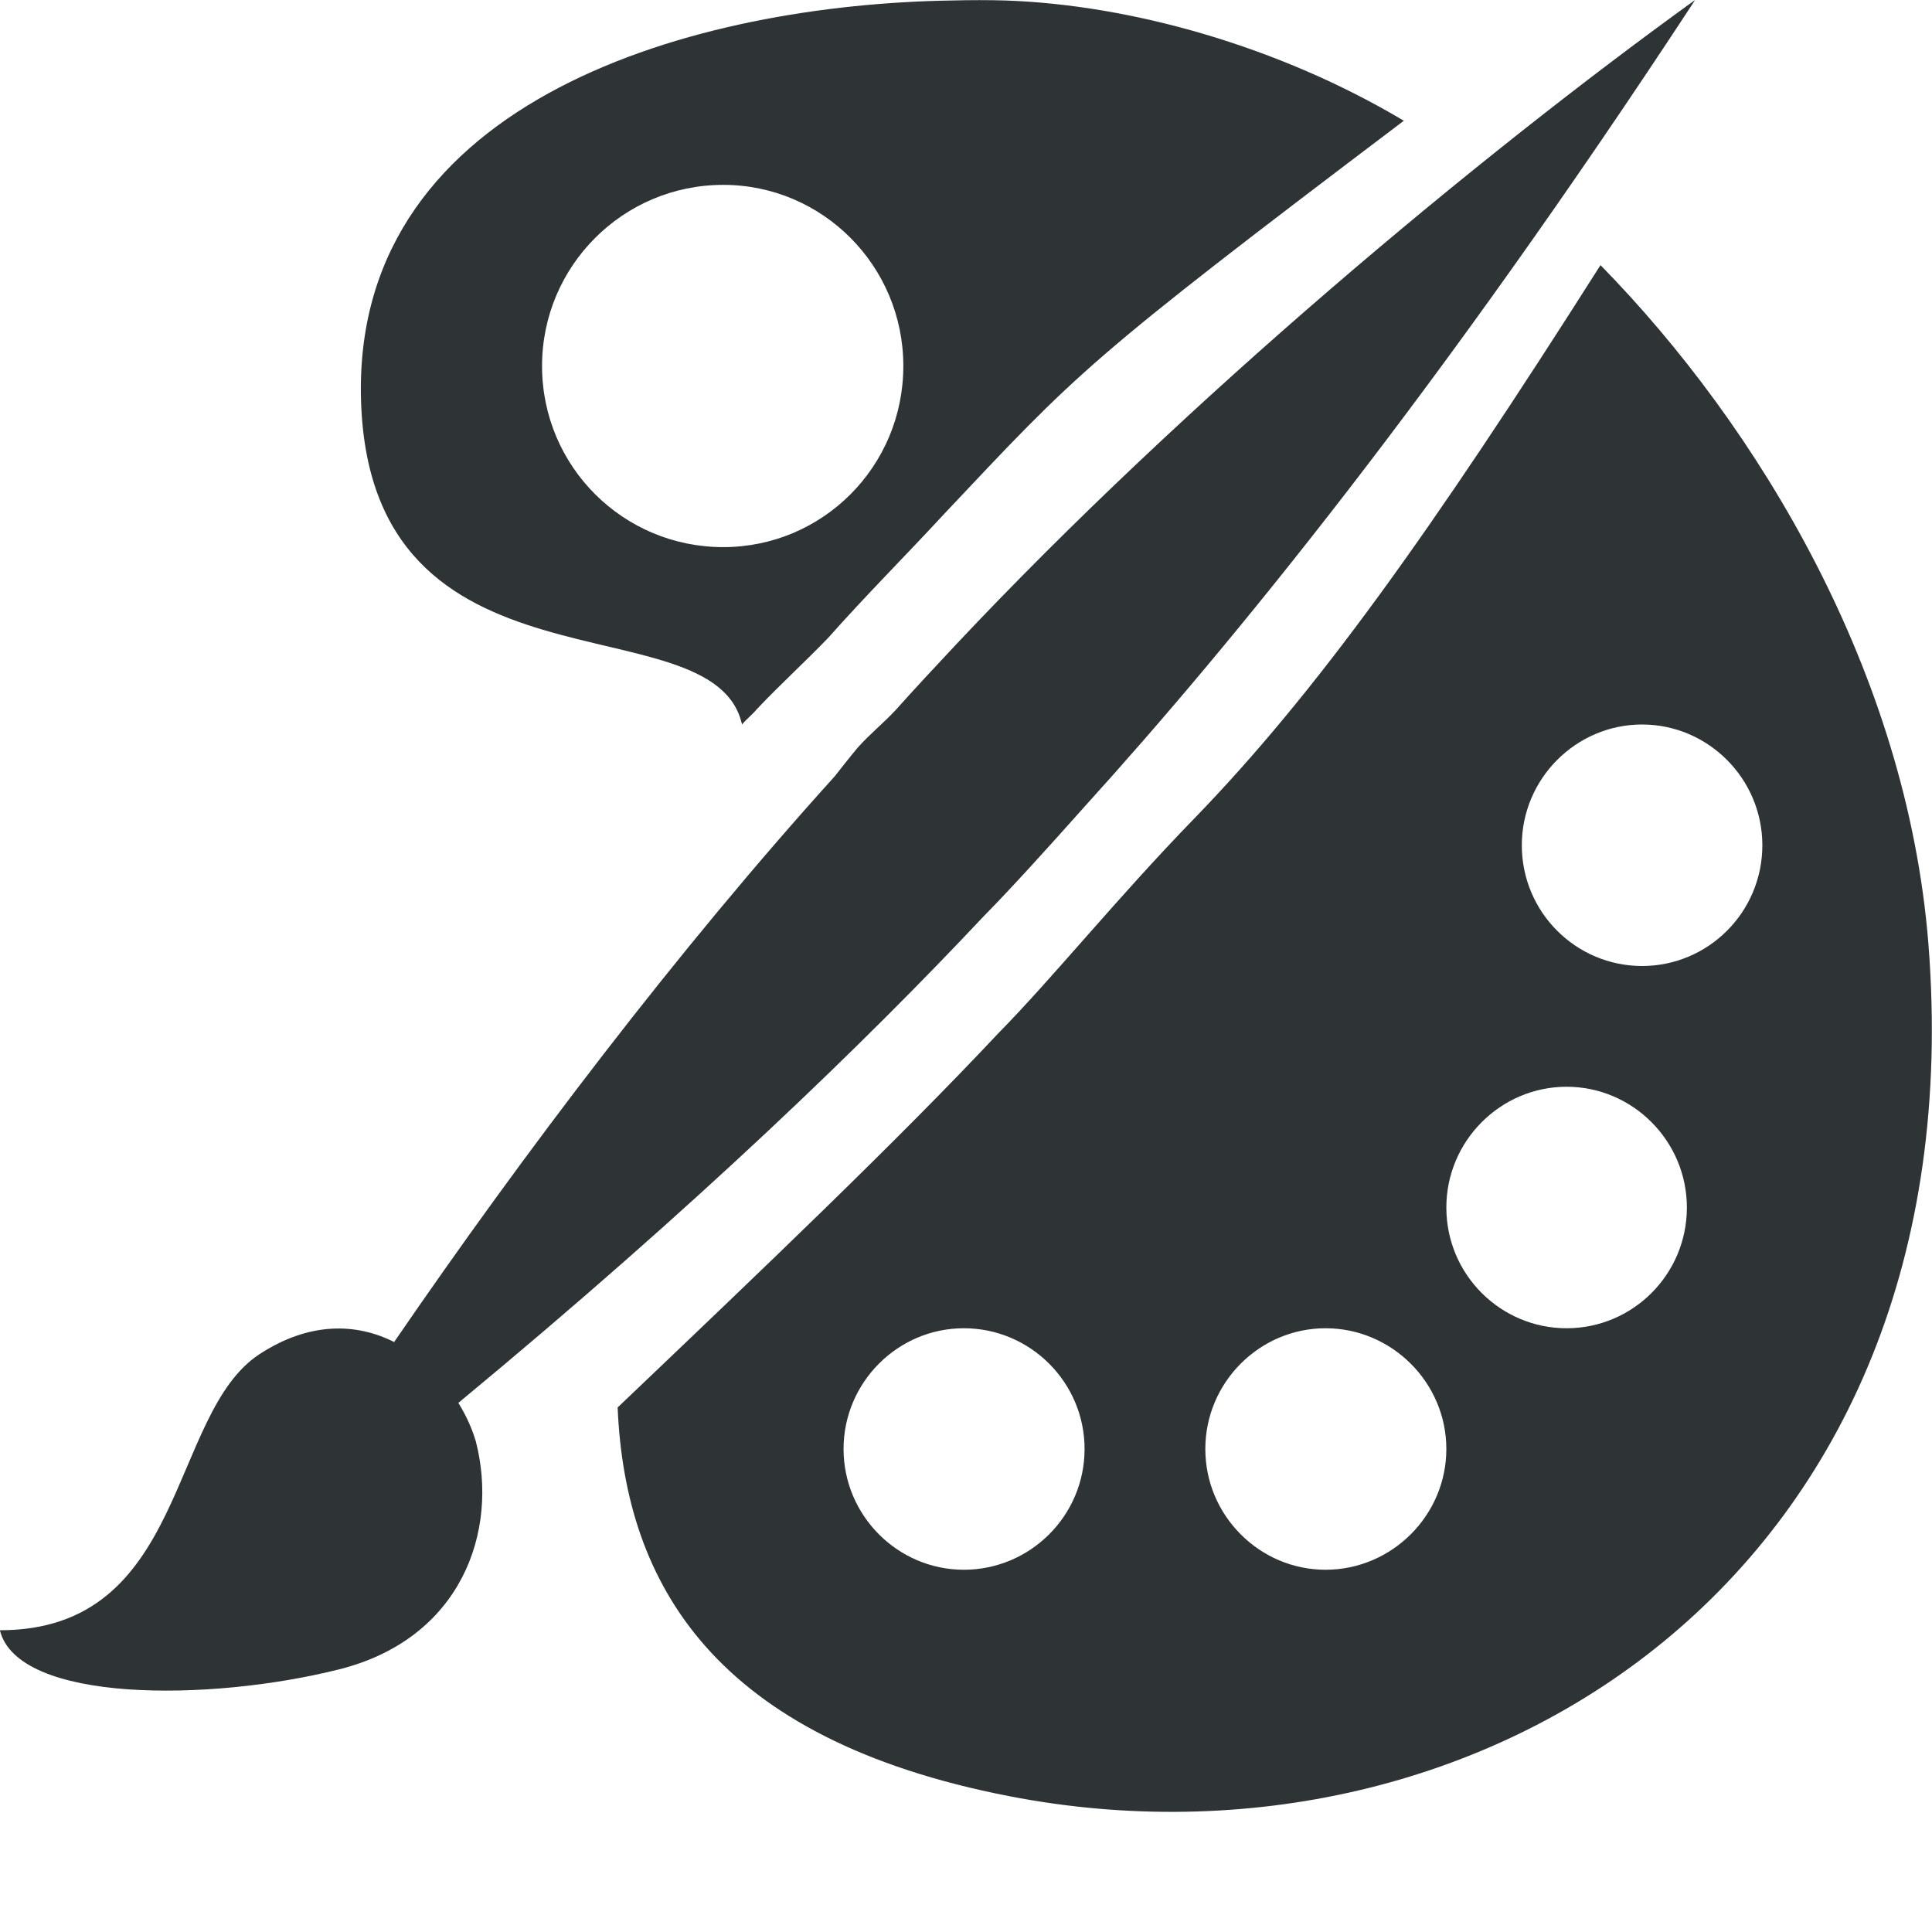
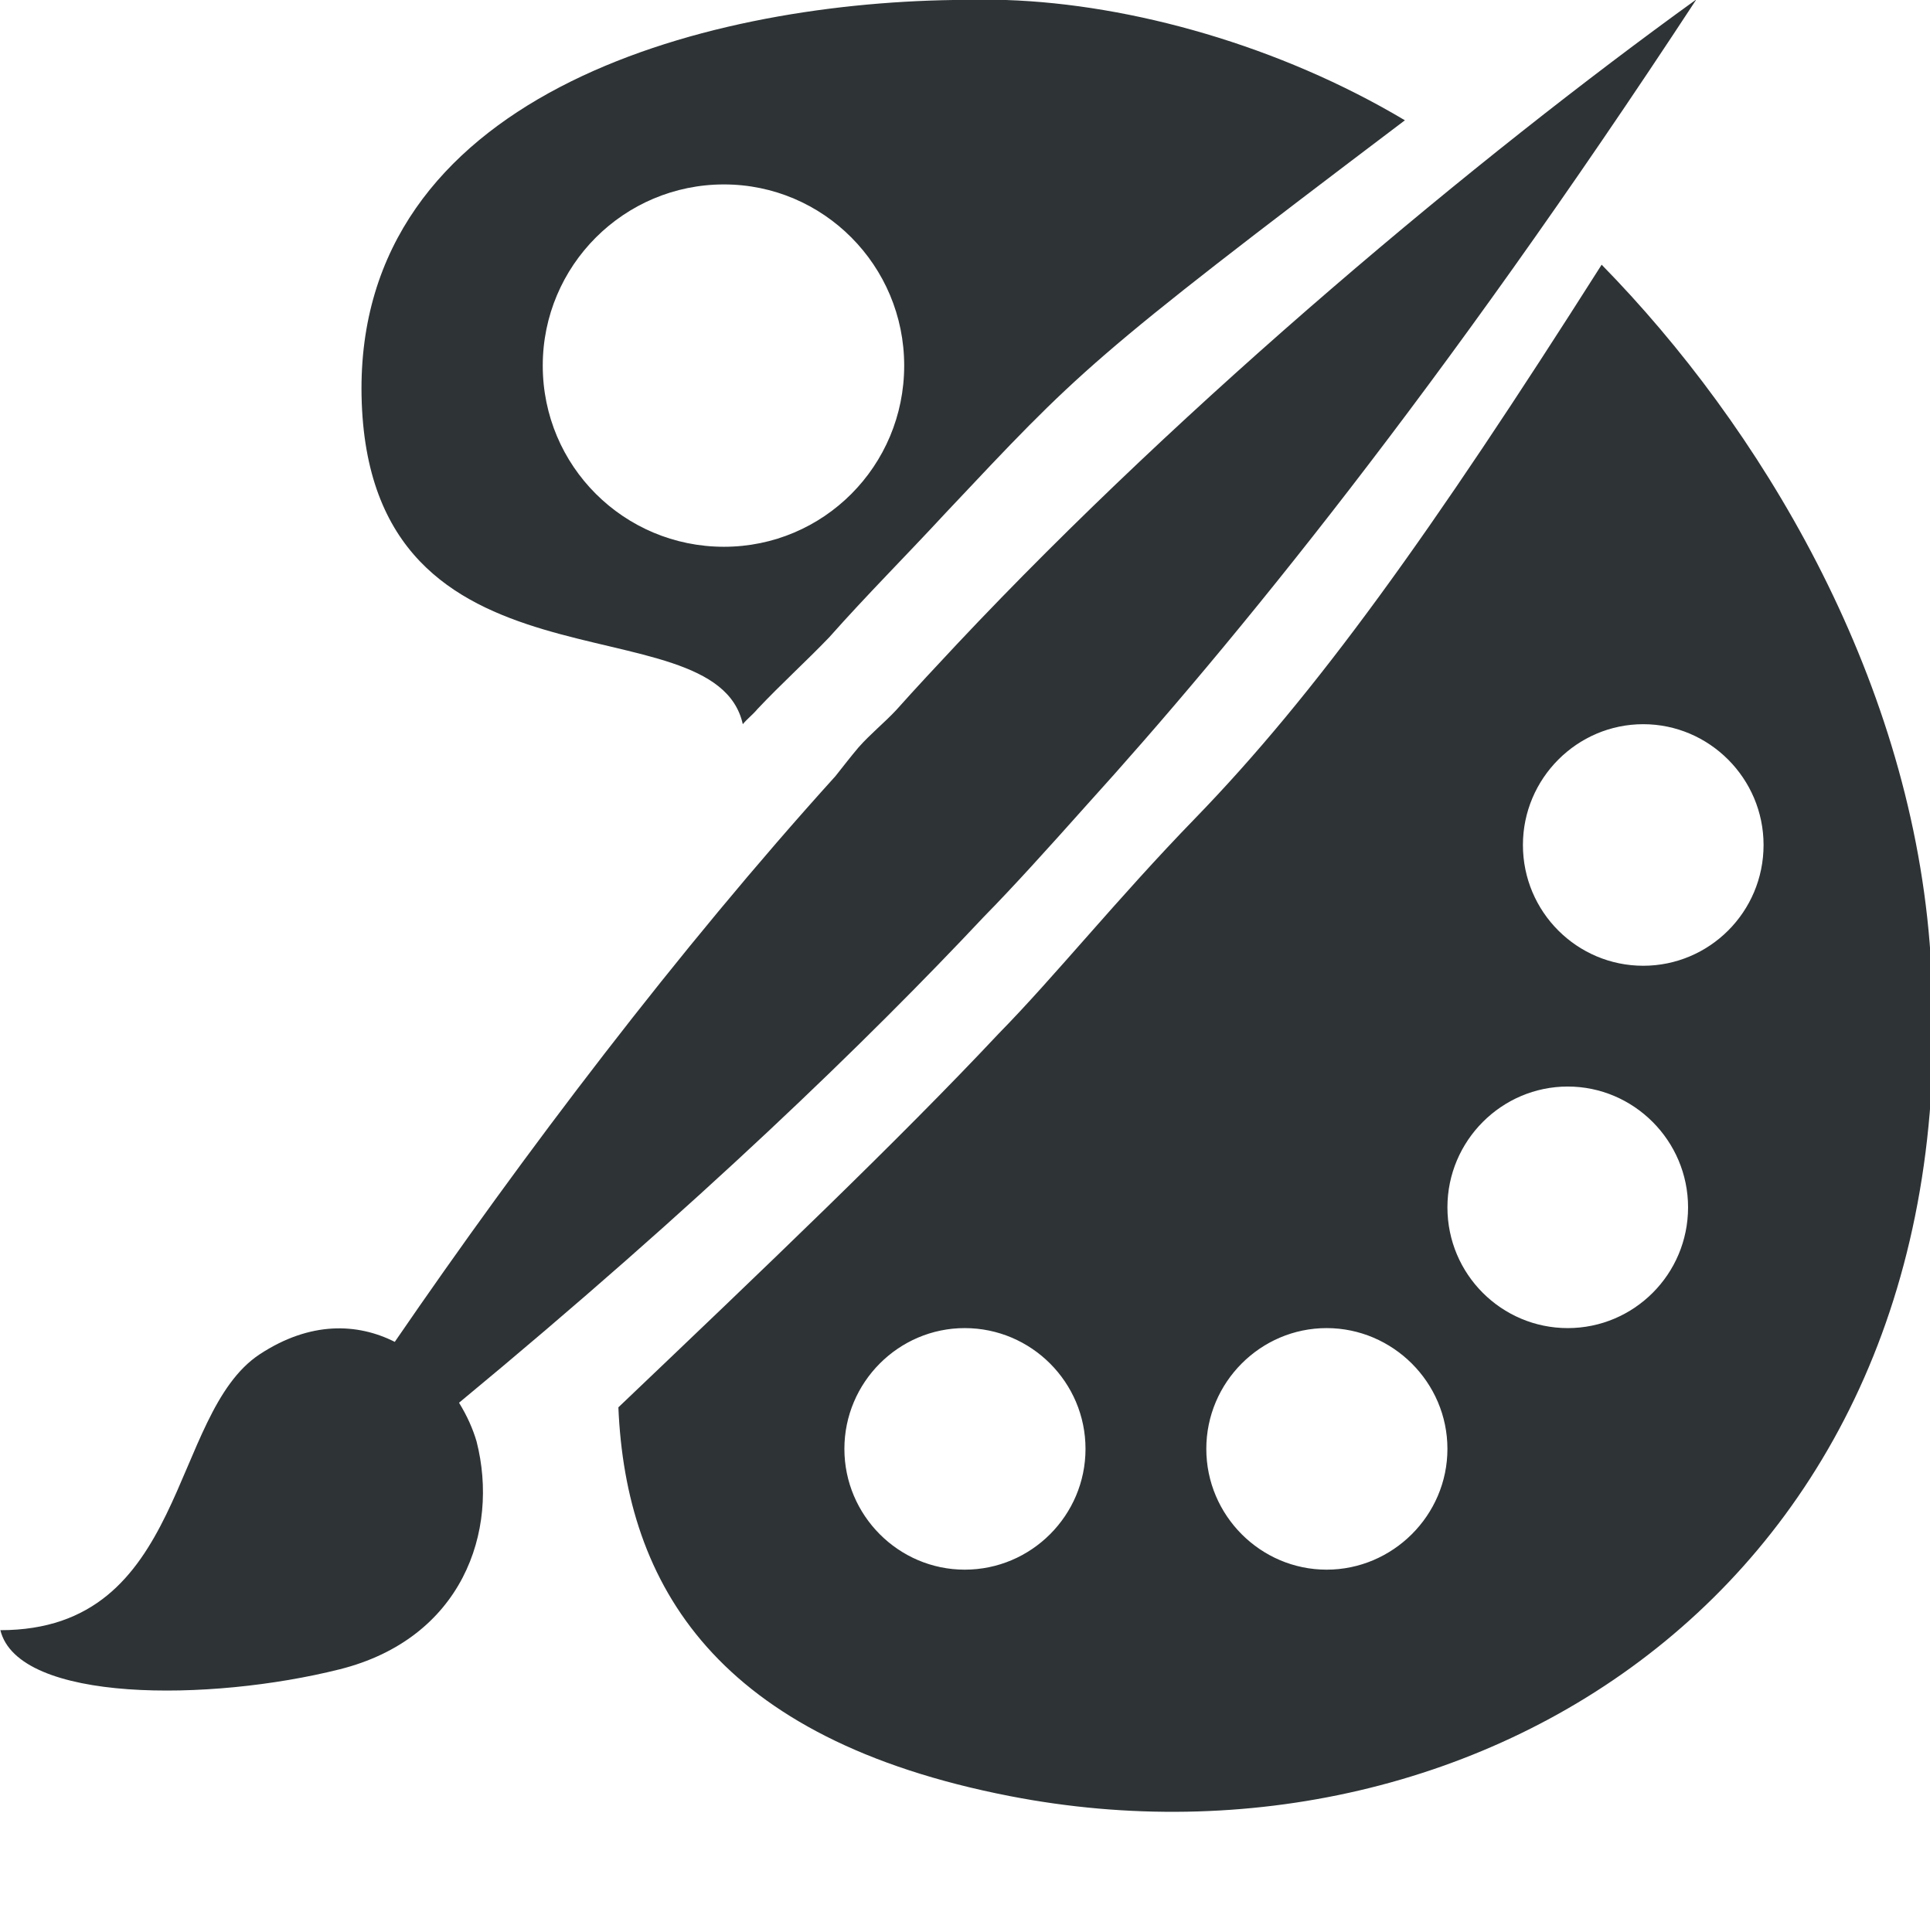
- <svg xmlns="http://www.w3.org/2000/svg" height="16px" viewBox="0 0 16 16" width="16px">
-   <path d="m 7.887 0.004 c -2.109 0.031 -4.945 0.801 -4.898 3.277 c 0.051 2.59 2.922 1.664 3.156 2.719 c 0.035 -0.043 0.086 -0.082 0.121 -0.125 c 0.199 -0.211 0.395 -0.387 0.594 -0.594 c 0.312 -0.352 0.637 -0.676 0.965 -1.031 c 1.109 -1.176 1.156 -1.25 3.801 -3.25 c -1.035 -0.617 -2.262 -0.961 -3.301 -0.996 c -0.133 -0.004 -0.293 -0.004 -0.438 0 z m 6.145 0 c -1.797 1.297 -4.203 3.301 -6.113 5.332 c -0.172 0.184 -0.34 0.363 -0.504 0.547 c -0.102 0.109 -0.211 0.195 -0.312 0.309 c -0.066 0.078 -0.129 0.16 -0.191 0.238 c -1.301 1.438 -2.582 3.129 -3.648 4.684 c -0.309 -0.156 -0.699 -0.172 -1.117 0.102 c -0.754 0.496 -0.598 2.285 -2.148 2.285 c 0.148 0.602 1.734 0.594 2.809 0.324 c 1.012 -0.254 1.324 -1.141 1.133 -1.887 c -0.031 -0.105 -0.078 -0.211 -0.145 -0.32 c 1.984 -1.641 3.387 -3.004 4.344 -4.023 c 0.242 -0.246 0.531 -0.566 0.852 -0.926 c 1.207 -1.332 2.926 -3.434 5.043 -6.664 z m -8.043 1.527 c 0.824 0 1.492 0.672 1.492 1.5 c 0 0.832 -0.668 1.5 -1.492 1.5 c -0.828 0 -1.5 -0.668 -1.5 -1.5 c 0 -0.828 0.672 -1.5 1.5 -1.5 z m 7.266 0.664 c -1.418 2.234 -2.367 3.555 -3.367 4.586 c -0.641 0.66 -1.164 1.312 -1.625 1.781 c -0.836 0.891 -1.938 1.941 -3.148 3.094 c 0.062 1.469 0.809 2.746 3.242 3.219 c 3.898 0.758 8.027 -1.824 7.613 -7.062 c -0.18 -2.246 -1.406 -4.281 -2.715 -5.617 z m 0.344 3.805 c 0.547 0 0.996 0.449 0.996 1 c 0 0.555 -0.449 1 -0.996 1 s -0.996 -0.445 -0.996 -1 c 0 -0.551 0.449 -1 0.996 -1 z m -0.625 3 c 0.547 0 0.996 0.449 0.996 1 c 0 0.555 -0.449 1 -0.996 1 s -0.996 -0.445 -0.996 -1 c 0 -0.551 0.449 -1 0.996 -1 z m -4.992 2 c 0.551 0 1 0.449 1 1 s -0.449 1 -1 1 c -0.547 0 -0.996 -0.449 -0.996 -1 s 0.449 -1 0.996 -1 z m 2.996 0 c 0.547 0 1 0.449 1 1 s -0.453 1 -1 1 c -0.547 0 -0.996 -0.449 -0.996 -1 s 0.449 -1 0.996 -1 z m 0 0" fill="#2e3436" />
+ <svg xmlns="http://www.w3.org/2000/svg" height="15.996px" viewBox="0 0 15.973 15.996" width="15.973px">
+   <path d="m 7.891 0 c -2.109 0.031 -4.945 0.801 -4.898 3.277 c 0.051 2.59 2.922 1.664 3.156 2.719 c 0.035 -0.043 0.086 -0.082 0.121 -0.125 c 0.199 -0.211 0.395 -0.387 0.594 -0.594 c 0.312 -0.352 0.637 -0.676 0.965 -1.031 c 1.109 -1.176 1.156 -1.25 3.801 -3.25 c -1.035 -0.617 -2.262 -0.961 -3.301 -0.996 c -0.133 -0.004 -0.293 -0.004 -0.438 0 z m 6.145 0 c -1.797 1.297 -4.203 3.301 -6.113 5.332 c -0.172 0.184 -0.34 0.363 -0.504 0.547 c -0.102 0.109 -0.211 0.195 -0.312 0.309 c -0.066 0.078 -0.129 0.16 -0.191 0.238 c -1.301 1.438 -2.582 3.129 -3.648 4.684 c -0.309 -0.156 -0.699 -0.172 -1.117 0.102 c -0.754 0.496 -0.598 2.285 -2.148 2.285 c 0.148 0.602 1.734 0.594 2.809 0.324 c 1.012 -0.254 1.324 -1.141 1.133 -1.887 c -0.031 -0.105 -0.078 -0.211 -0.145 -0.32 c 1.984 -1.641 3.387 -3.004 4.344 -4.023 c 0.242 -0.246 0.531 -0.566 0.852 -0.926 c 1.207 -1.332 2.926 -3.434 5.043 -6.664 z m -8.043 1.527 c 0.824 0 1.492 0.672 1.492 1.5 c 0 0.832 -0.668 1.5 -1.492 1.5 c -0.828 0 -1.5 -0.668 -1.5 -1.5 c 0 -0.828 0.672 -1.5 1.5 -1.5 z m 7.266 0.664 c -1.418 2.234 -2.367 3.555 -3.367 4.586 c -0.641 0.66 -1.164 1.312 -1.625 1.781 c -0.836 0.891 -1.938 1.941 -3.148 3.094 c 0.062 1.469 0.809 2.746 3.242 3.219 c 3.898 0.758 8.027 -1.824 7.613 -7.062 c -0.18 -2.246 -1.406 -4.281 -2.715 -5.617 z m 0.344 3.805 c 0.547 0 0.996 0.449 0.996 1 c 0 0.555 -0.449 1 -0.996 1 c -0.547 0 -0.996 -0.445 -0.996 -1 c 0 -0.551 0.449 -1 0.996 -1 z m -0.625 3 c 0.547 0 0.996 0.449 0.996 1 c 0 0.555 -0.449 1 -0.996 1 c -0.547 0 -0.996 -0.445 -0.996 -1 c 0 -0.551 0.449 -1 0.996 -1 z m -4.992 2 c 0.551 0 1 0.449 1 1 c 0 0.551 -0.449 1 -1 1 c -0.547 0 -0.996 -0.449 -0.996 -1 c 0 -0.551 0.449 -1 0.996 -1 z m 2.996 0 c 0.547 0 1 0.449 1 1 c 0 0.551 -0.453 1 -1 1 s -0.996 -0.449 -0.996 -1 c 0 -0.551 0.449 -1 0.996 -1 z m 0 0" fill="#2e3436" />
</svg>
